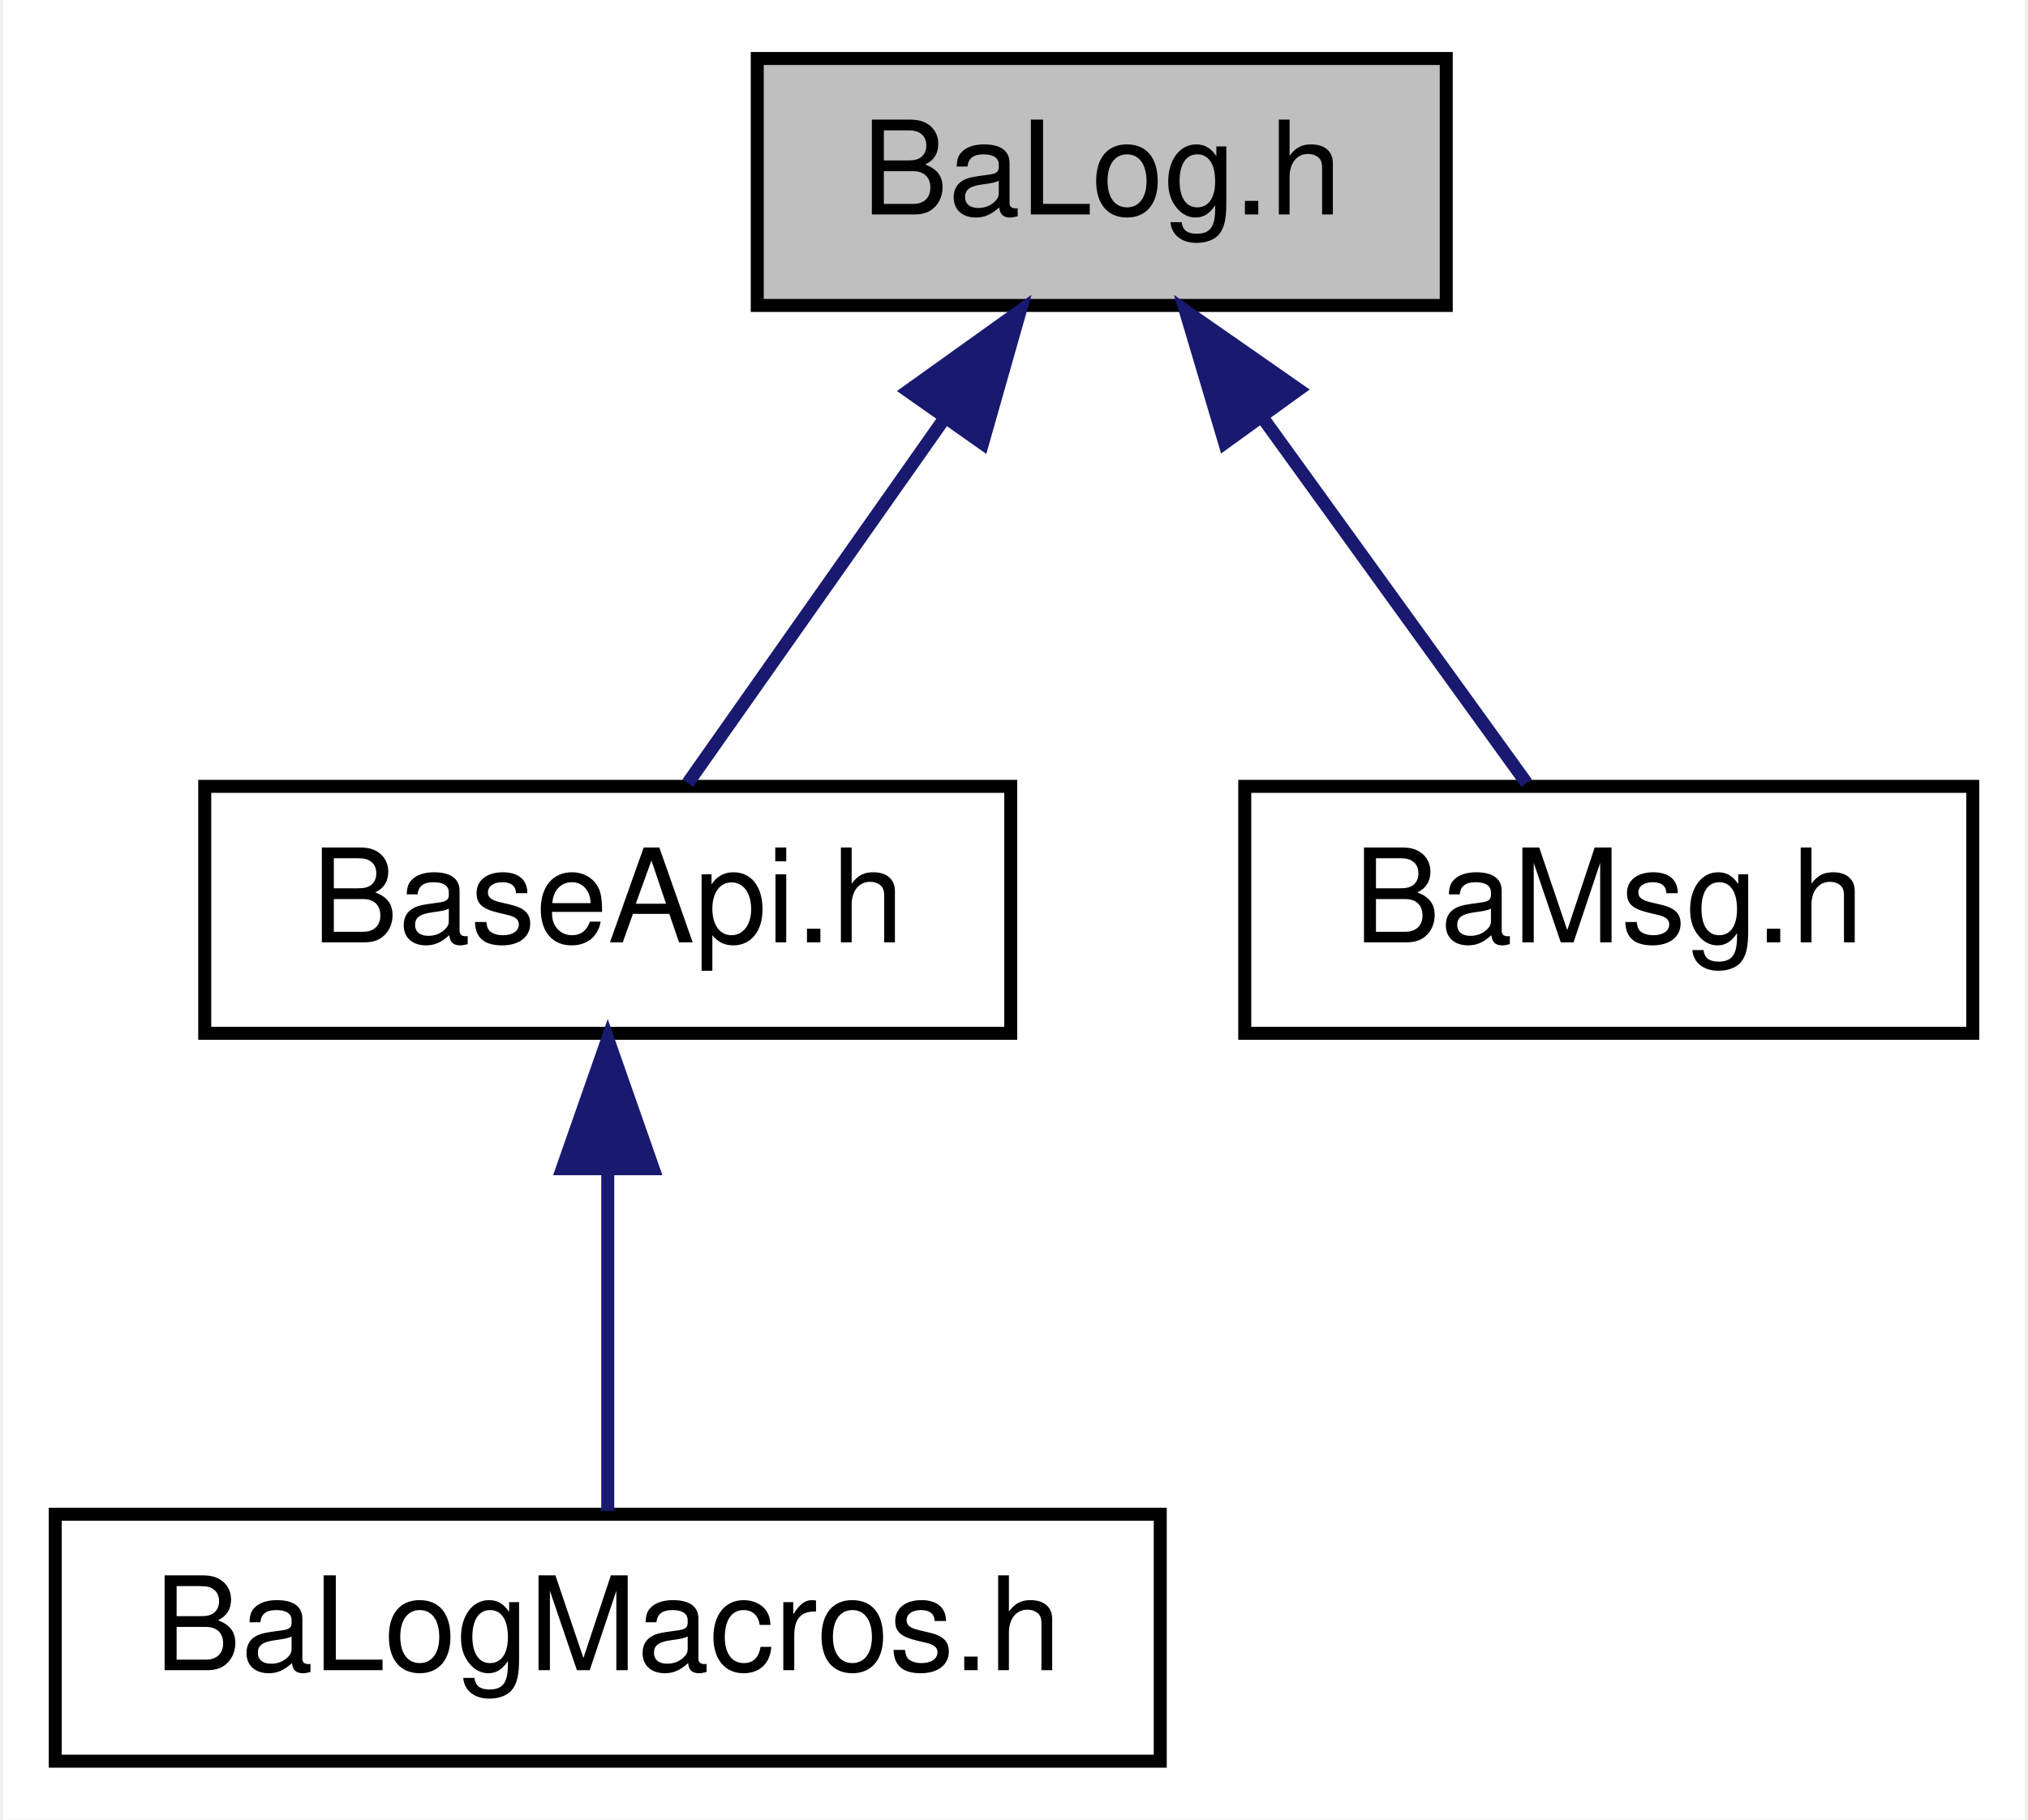
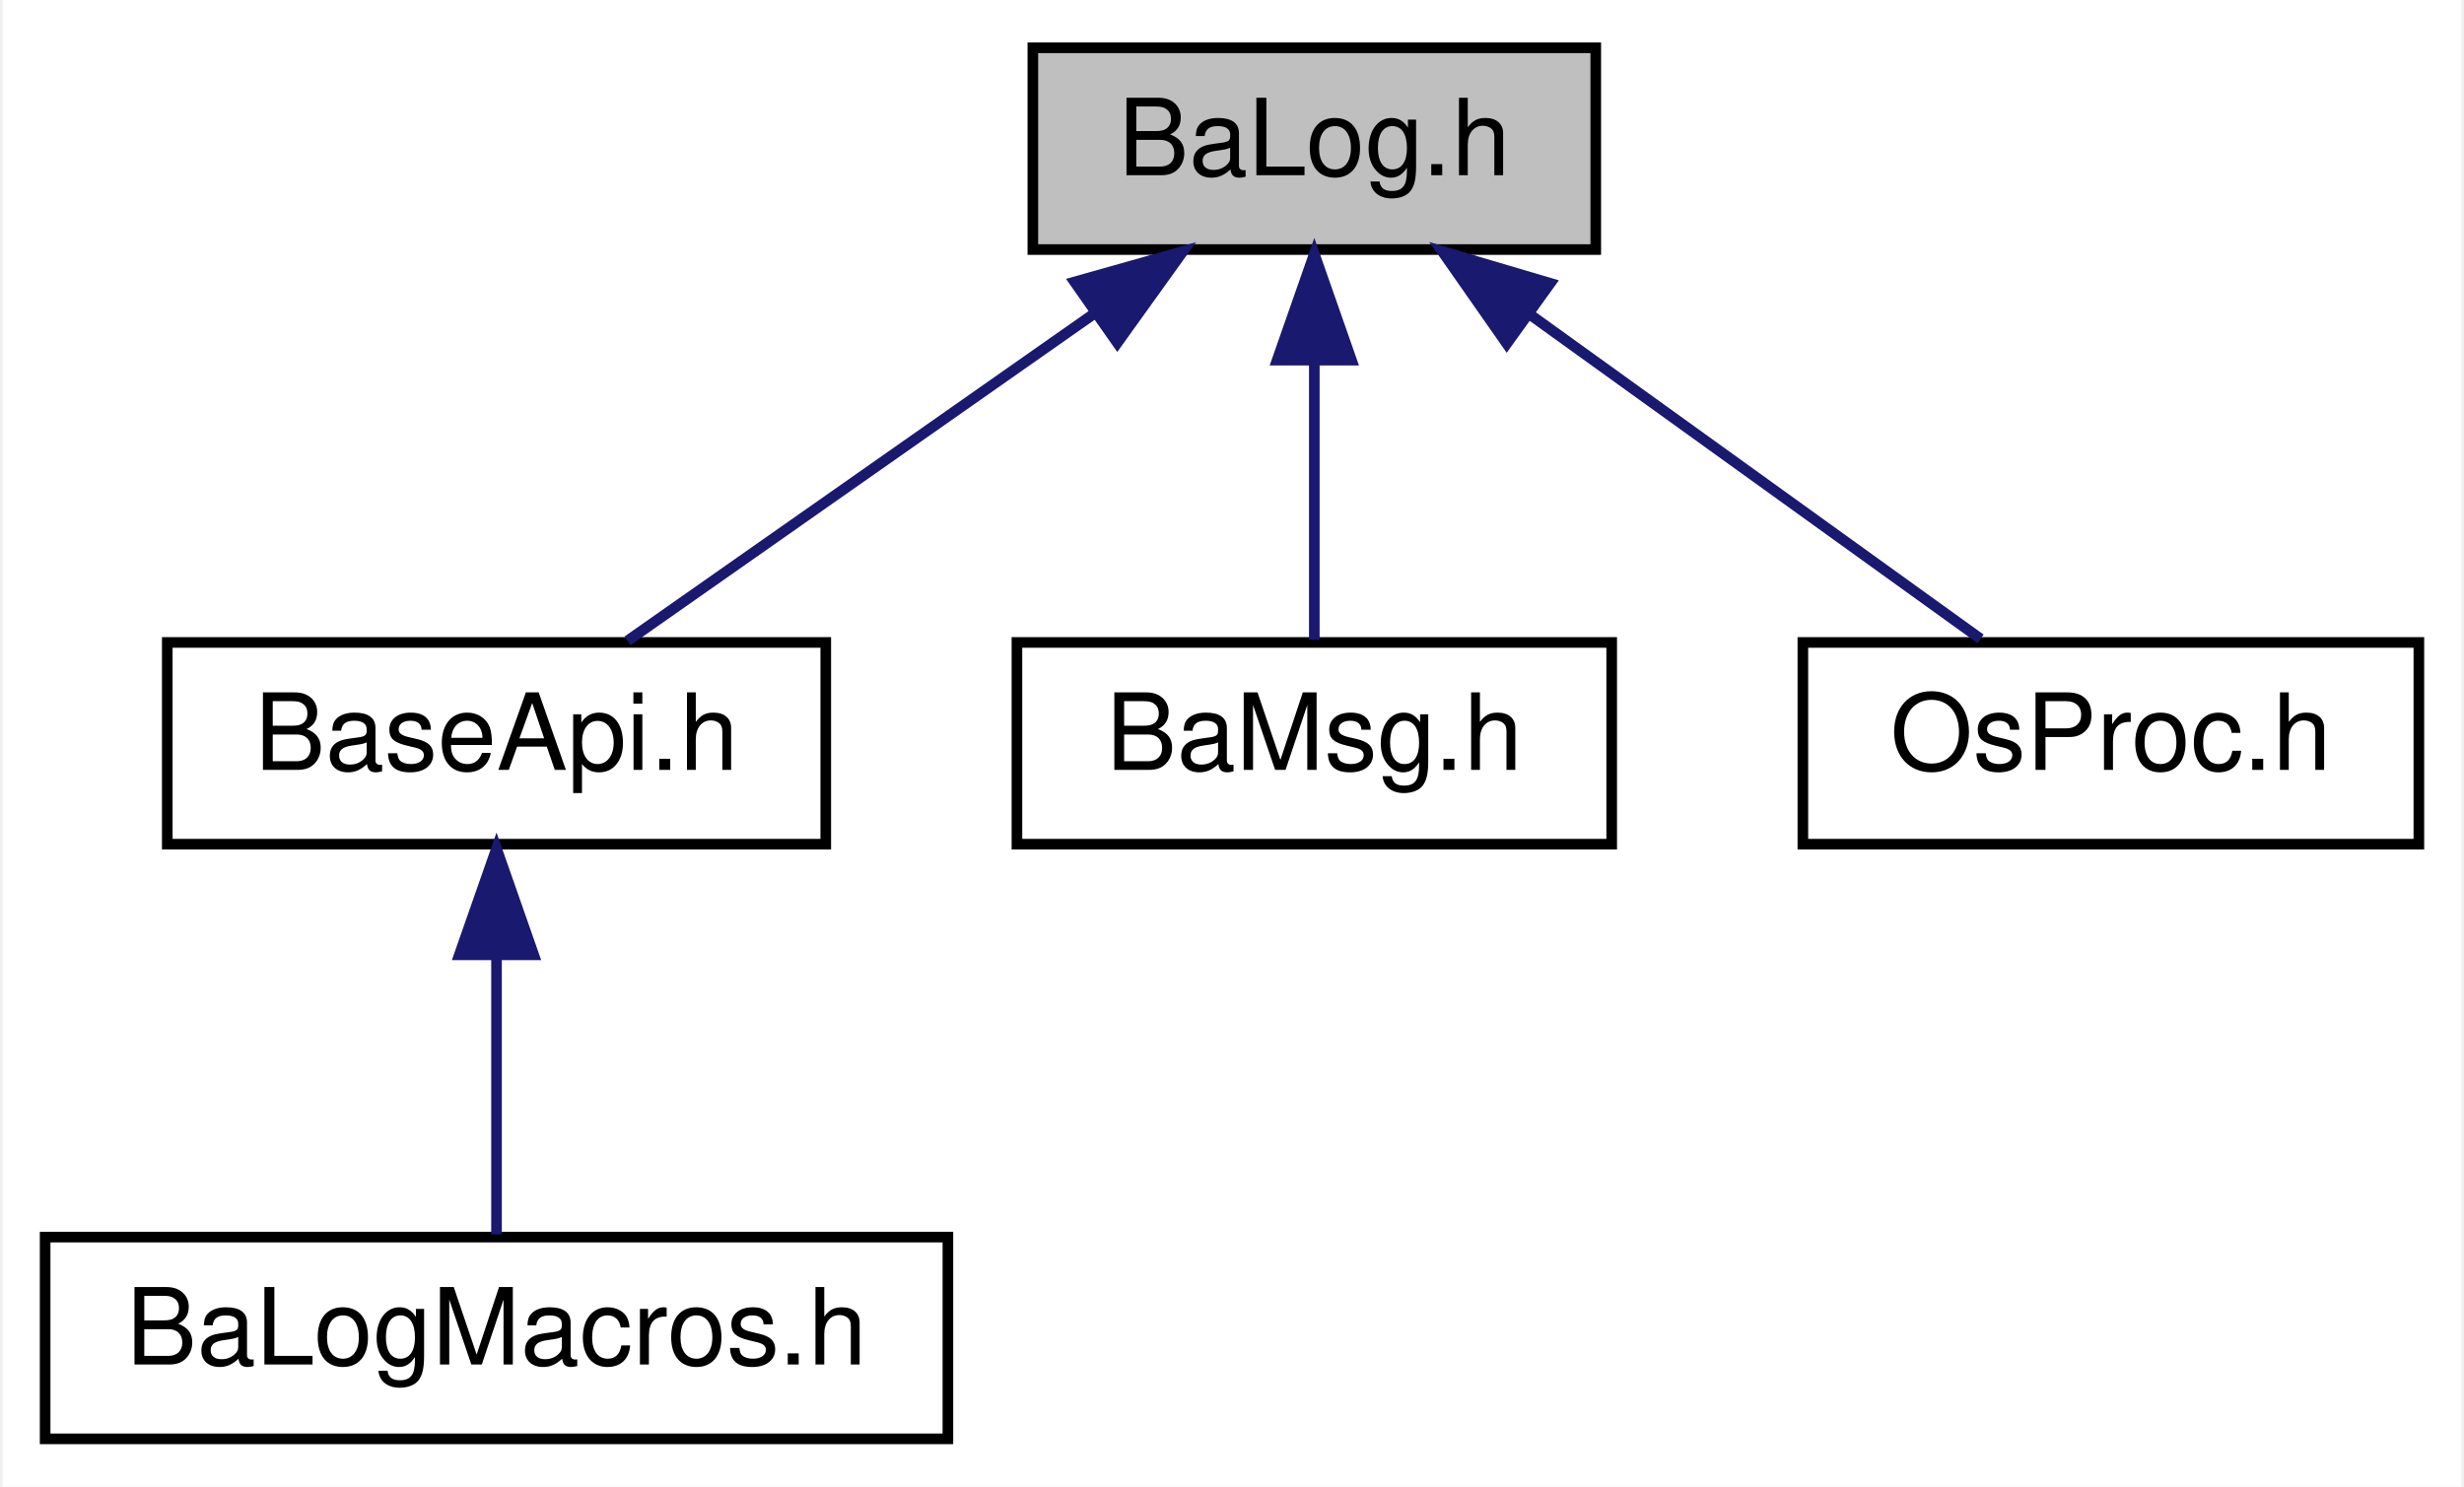
- <svg xmlns="http://www.w3.org/2000/svg" xmlns:xlink="http://www.w3.org/1999/xlink" width="156pt" height="140pt" viewBox="0.00 0.00 155.50 140.00">
+ <svg xmlns="http://www.w3.org/2000/svg" xmlns:xlink="http://www.w3.org/1999/xlink" width="232pt" height="140pt" viewBox="0.00 0.00 231.50 140.00">
  <g id="graph0" class="graph" transform="scale(1 1) rotate(0) translate(4 136)">
-     <polygon fill="white" stroke="none" points="-4,4 -4,-136 151.5,-136 151.5,4 -4,4" />
+     <polygon fill="white" stroke="none" points="-4,4 -4,-136 227.5,-136 227.5,4 -4,4" />
    <g id="node1" class="node">
-       <polygon fill="#bfbfbf" stroke="black" points="54,-112.5 54,-131.5 107,-131.5 107,-112.5 54,-112.5" />
-       <text text-anchor="middle" x="80.5" y="-119.5" font-family="Helvetica,sans-Serif" font-size="10.00">BaLog.h</text>
+       <polygon fill="#bfbfbf" stroke="black" points="93,-112.5 93,-131.5 146,-131.5 146,-112.5 93,-112.5" />
+       <text text-anchor="middle" x="119.5" y="-119.5" font-family="Helvetica,sans-Serif" font-size="10.00">BaLog.h</text>
    </g>
    <g id="node2" class="node">
      <g id="a_node2">
        <a xlink:href="BaseApi_8h.html" target="_top" xlink:title="Includes the following: ">
          <polygon fill="white" stroke="black" points="11.5,-56.5 11.5,-75.5 73.5,-75.5 73.5,-56.5 11.5,-56.5" />
          <text text-anchor="middle" x="42.5" y="-63.5" font-family="Helvetica,sans-Serif" font-size="10.00">BaseApi.h</text>
        </a>
      </g>
    </g>
    <g id="edge1" class="edge">
-       <path fill="none" stroke="midnightblue" d="M68.435,-103.855C61.855,-94.505 53.989,-83.326 48.658,-75.751" />
-       <polygon fill="midnightblue" stroke="midnightblue" points="65.608,-105.919 74.225,-112.083 71.332,-101.891 65.608,-105.919" />
+       <path fill="none" stroke="midnightblue" d="M98.599,-106.342C84.589,-96.517 66.617,-83.913 54.841,-75.654" />
+       <polygon fill="midnightblue" stroke="midnightblue" points="96.932,-109.448 107.129,-112.324 100.951,-103.717 96.932,-109.448" />
    </g>
    <g id="node4" class="node">
      <g id="a_node4">
        <a xlink:href="BaMsg_8h.html" target="_top" xlink:title="API for messages with state. ">
          <polygon fill="white" stroke="black" points="91.5,-56.5 91.5,-75.5 147.5,-75.5 147.5,-56.5 91.5,-56.5" />
          <text text-anchor="middle" x="119.5" y="-63.5" font-family="Helvetica,sans-Serif" font-size="10.00">BaMsg.h</text>
        </a>
      </g>
    </g>
    <g id="edge3" class="edge">
-       <path fill="none" stroke="midnightblue" d="M92.882,-103.855C99.635,-94.505 107.709,-83.326 113.18,-75.751" />
-       <polygon fill="midnightblue" stroke="midnightblue" points="89.958,-101.927 86.94,-112.083 95.632,-106.025 89.958,-101.927" />
+       <path fill="none" stroke="midnightblue" d="M119.5,-101.805C119.5,-92.91 119.5,-82.78 119.5,-75.751" />
+       <polygon fill="midnightblue" stroke="midnightblue" points="116,-102.083 119.5,-112.083 123,-102.083 116,-102.083" />
+     </g>
+     <g id="node5" class="node">
+       <g id="a_node5">
+         <a xlink:href="OsProc_8h.html" target="_top" xlink:title="Process functions. ">
+           <polygon fill="white" stroke="black" points="165.5,-56.5 165.5,-75.5 223.5,-75.5 223.5,-56.5 165.5,-56.5" />
+           <text text-anchor="middle" x="194.5" y="-63.5" font-family="Helvetica,sans-Serif" font-size="10.00">OsProc.h</text>
+         </a>
+       </g>
+     </g>
+     <g id="edge4" class="edge">
+       <path fill="none" stroke="midnightblue" d="M139.805,-106.38C153.361,-96.62 170.742,-84.106 182.231,-75.834" />
+       <polygon fill="midnightblue" stroke="midnightblue" points="137.62,-103.641 131.55,-112.324 141.71,-109.321 137.62,-103.641" />
    </g>
    <g id="node3" class="node">
      <g id="a_node3">
        <a xlink:href="BaLogMacros_8h.html" target="_top" xlink:title="This header defines macros for logging more easily. ">
          <polygon fill="white" stroke="black" points="0,-0.5 0,-19.5 85,-19.5 85,-0.5 0,-0.5" />
          <text text-anchor="middle" x="42.5" y="-7.5" font-family="Helvetica,sans-Serif" font-size="10.00">BaLogMacros.h</text>
        </a>
      </g>
    </g>
    <g id="edge2" class="edge">
      <path fill="none" stroke="midnightblue" d="M42.5,-45.804C42.5,-36.91 42.5,-26.78 42.5,-19.751" />
      <polygon fill="midnightblue" stroke="midnightblue" points="39,-46.083 42.5,-56.083 46,-46.083 39,-46.083" />
    </g>
  </g>
</svg>
